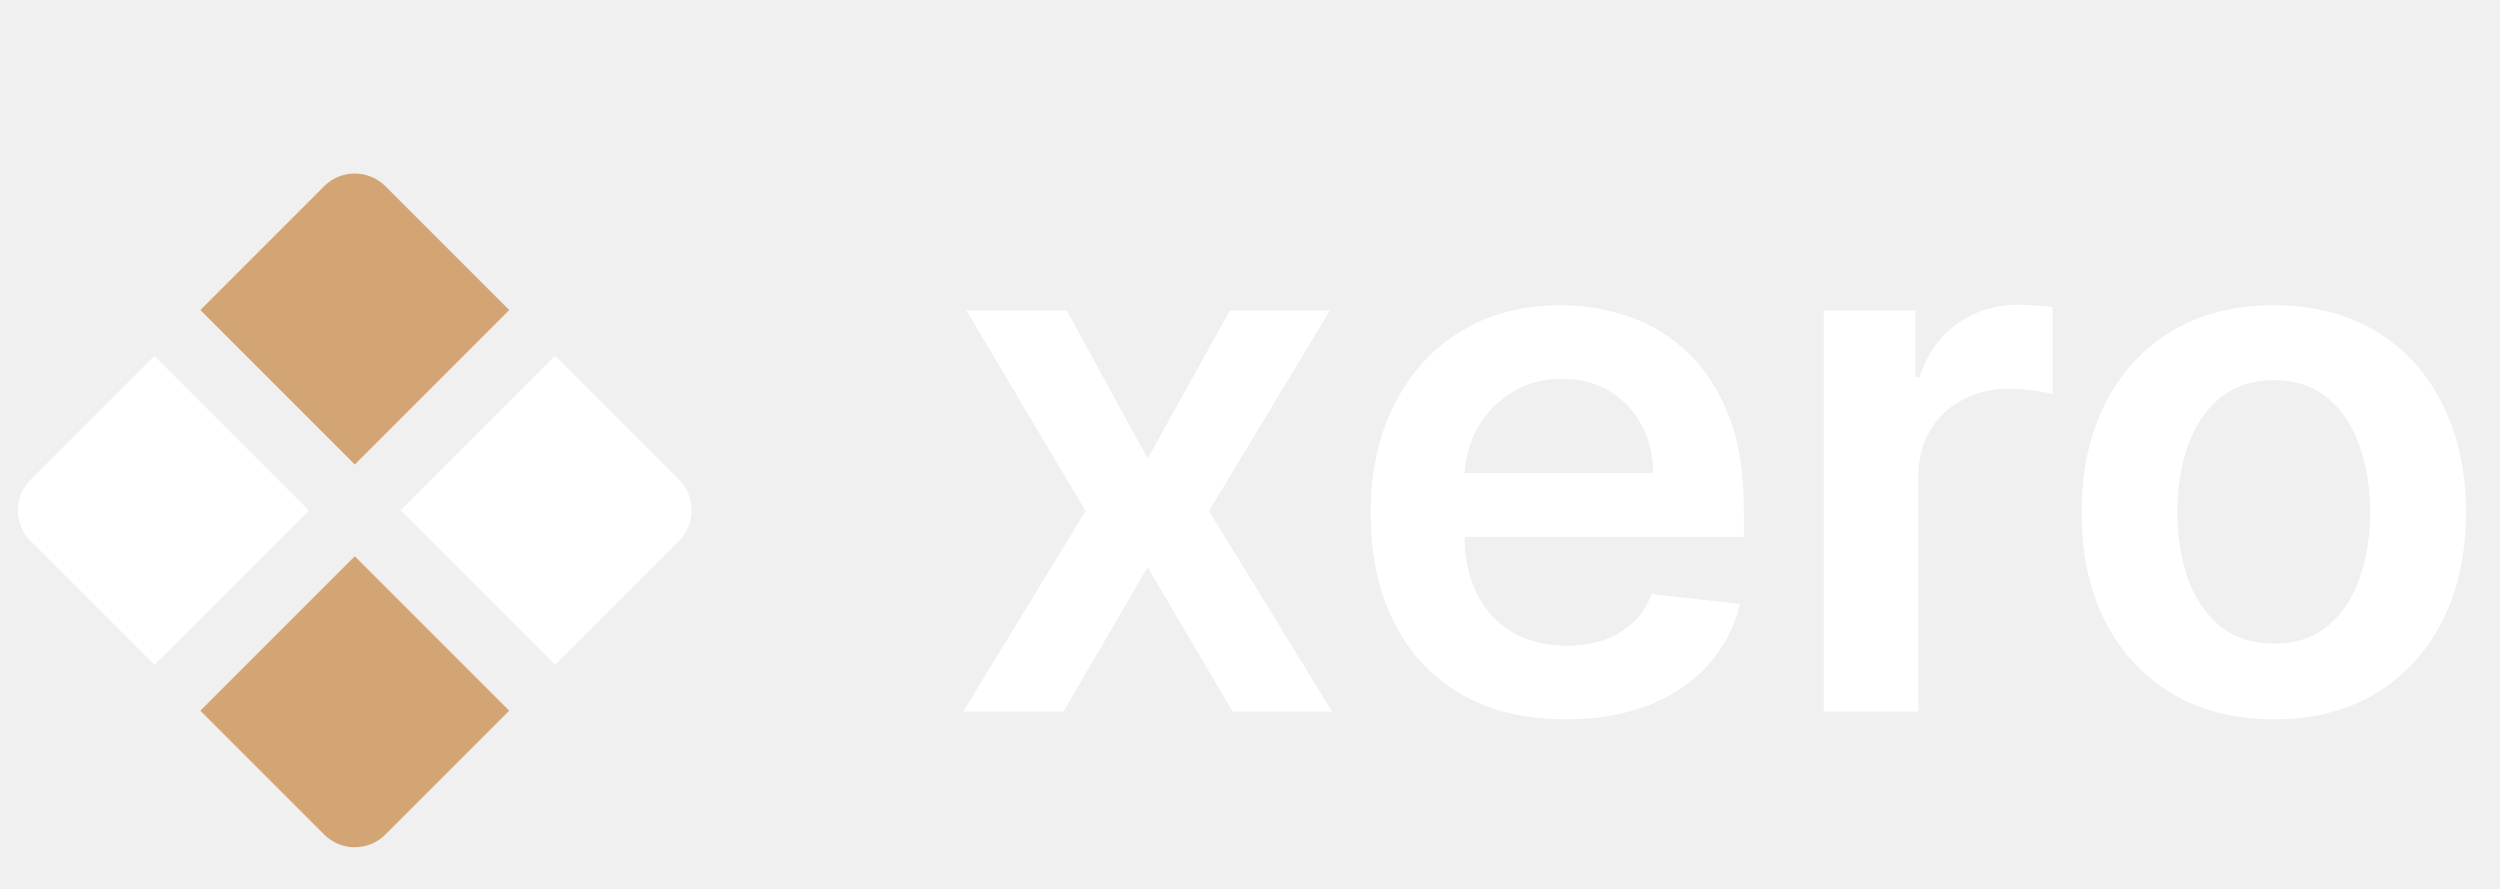
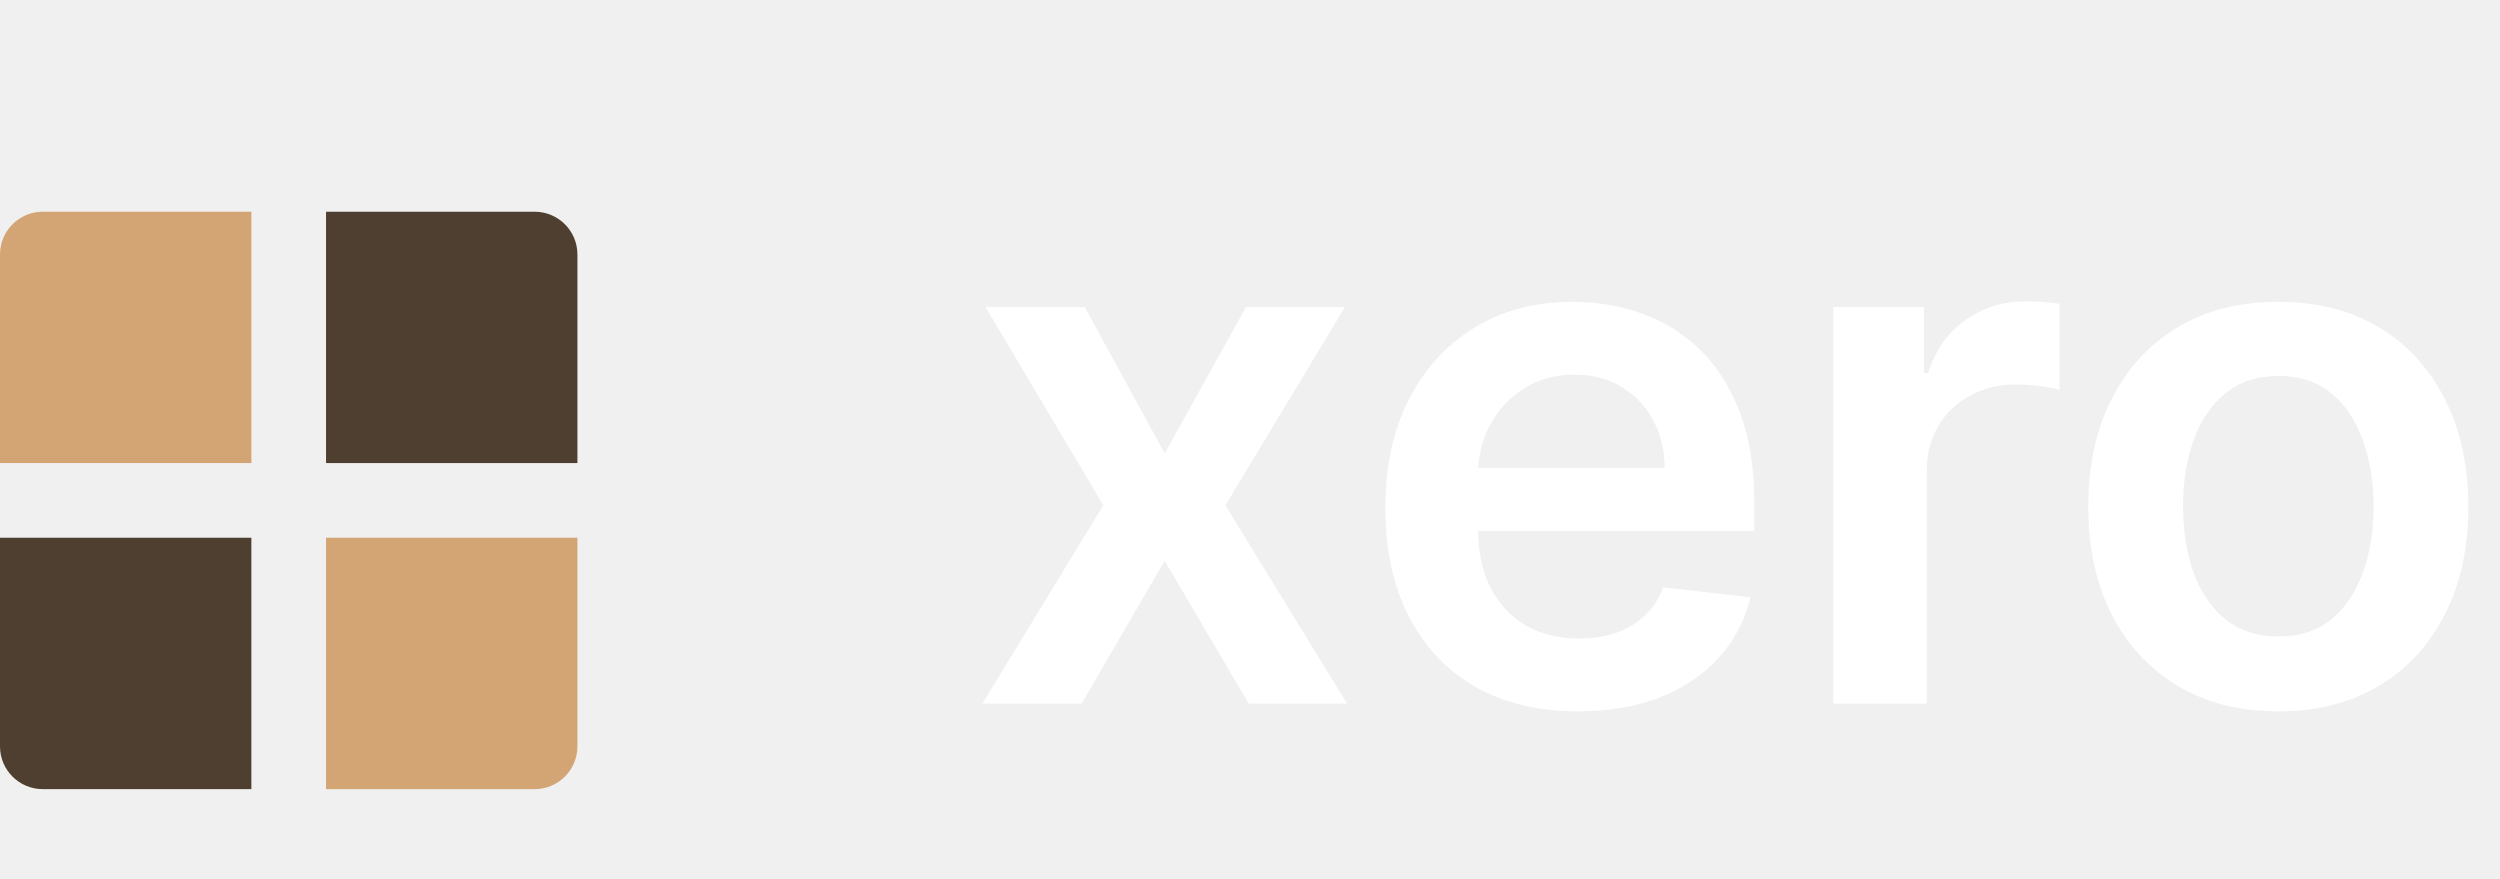
- <svg xmlns="http://www.w3.org/2000/svg" width="1156" height="411" viewBox="0 0 1156 411" fill="none">
-   <path d="M493.245 143.545L530.674 212.004L568.707 143.545H614.949L559.047 236.273L615.915 329H569.914L530.674 262.232L491.796 329H445.432L501.938 236.273L446.881 143.545H493.245ZM723.886 332.622C705.292 332.622 689.234 328.759 675.711 321.031C662.269 313.223 651.926 302.196 644.681 287.949C637.437 273.621 633.815 256.758 633.815 237.359C633.815 218.283 637.437 201.54 644.681 187.132C652.006 172.643 662.229 161.375 675.349 153.325C688.469 145.196 703.883 141.131 721.592 141.131C733.022 141.131 743.808 142.982 753.95 146.685C764.172 150.307 773.187 155.941 780.995 163.588C788.883 171.235 795.081 180.974 799.589 192.807C804.097 204.559 806.35 218.564 806.35 234.824V248.226H654.34V218.766H764.454C764.374 210.394 762.562 202.949 759.021 196.429C755.479 189.829 750.529 184.637 744.17 180.854C737.892 177.071 730.567 175.179 722.195 175.179C713.261 175.179 705.413 177.352 698.651 181.699C691.89 185.965 686.618 191.599 682.835 198.602C679.132 205.525 677.24 213.131 677.16 221.422V247.139C677.16 257.925 679.132 267.182 683.076 274.909C687.02 282.556 692.534 288.432 699.617 292.537C706.701 296.562 714.991 298.574 724.49 298.574C730.848 298.574 736.604 297.688 741.755 295.918C746.907 294.066 751.374 291.37 755.157 287.828C758.94 284.286 761.798 279.9 763.73 274.668L804.539 279.256C801.963 290.042 797.053 299.459 789.809 307.509C782.645 315.477 773.469 321.675 762.281 326.102C751.092 330.449 738.294 332.622 723.886 332.622ZM843.327 329V143.545H885.706V174.455H887.638C891.018 163.749 896.814 155.499 905.024 149.703C913.315 143.827 922.773 140.889 933.398 140.889C935.812 140.889 938.509 141.01 941.487 141.251C944.546 141.412 947.081 141.694 949.094 142.097V182.303C947.242 181.659 944.304 181.095 940.28 180.612C936.336 180.049 932.512 179.767 928.809 179.767C920.841 179.767 913.677 181.498 907.318 184.959C901.04 188.339 896.089 193.048 892.467 199.085C888.845 205.122 887.034 212.085 887.034 219.973V329H843.327ZM1051.39 332.622C1033.28 332.622 1017.58 328.638 1004.3 320.669C991.02 312.7 980.717 301.552 973.392 287.224C966.148 272.897 962.526 256.154 962.526 236.997C962.526 217.84 966.148 201.057 973.392 186.649C980.717 172.241 991.02 161.053 1004.3 153.084C1017.58 145.115 1033.28 141.131 1051.39 141.131C1069.5 141.131 1085.2 145.115 1098.48 153.084C1111.76 161.053 1122.02 172.241 1129.27 186.649C1136.59 201.057 1140.25 217.84 1140.25 236.997C1140.25 256.154 1136.59 272.897 1129.27 287.224C1122.02 301.552 1111.76 312.7 1098.48 320.669C1085.2 328.638 1069.5 332.622 1051.39 332.622ZM1051.63 297.608C1061.45 297.608 1069.66 294.911 1076.26 289.518C1082.86 284.045 1087.77 276.72 1090.99 267.544C1094.29 258.368 1095.94 248.145 1095.94 236.876C1095.94 225.527 1094.29 215.264 1090.99 206.088C1087.77 196.831 1082.86 189.466 1076.26 183.993C1069.66 178.519 1061.45 175.783 1051.63 175.783C1041.57 175.783 1033.2 178.519 1026.52 183.993C1019.92 189.466 1014.97 196.831 1011.67 206.088C1008.45 215.264 1006.84 225.527 1006.84 236.876C1006.84 248.145 1008.45 258.368 1011.67 267.544C1014.97 276.72 1019.92 284.045 1026.52 289.518C1033.2 294.911 1041.57 297.608 1051.63 297.608Z" fill="white" />
-   <path d="M164.049 257.213L235.467 328.631L178.191 385.906C170.38 393.717 157.717 393.717 149.907 385.906L92.631 328.631L164.049 257.213Z" fill="#D4A574" />
-   <path d="M164.048 214.787L92.631 143.369L149.906 86.094C157.717 78.283 170.38 78.283 178.19 86.094L235.466 143.369L164.048 214.787Z" fill="#D4A574" />
-   <path d="M71.418 164.582L142.836 236L71.418 307.418L14.142 250.142C6.332 242.331 6.332 229.668 14.142 221.858L71.418 164.582Z" fill="white" />
-   <path d="M256.68 164.582L313.955 221.858C321.766 229.668 321.766 242.331 313.955 250.142L256.68 307.418L185.262 236L256.68 164.582Z" fill="white" />
+ <svg xmlns="http://www.w3.org/2000/svg" width="1169" height="411" viewBox="0 0 1169 411" fill="none">
+   <path d="M507.196 143.545L544.625 212.004L582.658 143.545H628.901L572.999 236.273L629.866 329H583.865L544.625 262.232L505.747 329H459.384L515.889 236.273L460.832 143.545H507.196ZM737.837 332.622C719.243 332.622 703.185 328.759 689.662 321.031C676.22 313.223 665.877 302.196 658.632 287.949C651.388 273.621 647.766 256.758 647.766 237.359C647.766 218.283 651.388 201.54 658.632 187.132C665.957 172.643 676.18 161.375 689.3 153.325C702.42 145.196 717.835 141.131 735.543 141.131C746.973 141.131 757.759 142.982 767.901 146.685C778.123 150.307 787.139 155.941 794.946 163.588C802.835 171.235 809.033 180.974 813.54 192.807C818.048 204.559 820.302 218.564 820.302 234.824V248.226H668.292V218.766H778.405C778.325 210.394 776.514 202.949 772.972 196.429C769.43 189.829 764.48 184.637 758.121 180.854C751.843 177.071 744.518 175.179 736.147 175.179C727.212 175.179 719.364 177.352 712.603 181.699C705.841 185.965 700.569 191.599 696.786 198.602C693.083 205.525 691.192 213.131 691.111 221.422V247.139C691.111 257.925 693.083 267.182 697.027 274.909C700.971 282.556 706.485 288.432 713.569 292.537C720.652 296.562 728.943 298.574 738.441 298.574C744.8 298.574 750.555 297.688 755.706 295.918C760.858 294.066 765.325 291.37 769.108 287.828C772.891 284.286 775.749 279.9 777.681 274.668L818.49 279.256C815.915 290.042 811.005 299.459 803.76 307.509C796.596 315.477 787.42 321.675 776.232 326.102C765.043 330.449 752.245 332.622 737.837 332.622ZM857.278 329V143.545H899.657V174.455H901.589C904.969 163.749 910.765 155.499 918.975 149.703C927.266 143.827 936.724 140.889 947.349 140.889C949.763 140.889 952.46 141.01 955.438 141.251C958.497 141.412 961.032 141.694 963.045 142.097V182.303C961.193 181.659 958.255 181.095 954.231 180.612C950.287 180.049 946.463 179.767 942.761 179.767C934.792 179.767 927.628 181.498 921.269 184.959C914.991 188.339 910.04 193.048 906.418 199.085C902.796 205.122 900.985 212.085 900.985 219.973V329H857.278ZM1065.34 332.622C1047.23 332.622 1031.53 328.638 1018.25 320.669C1004.97 312.7 994.668 301.552 987.343 287.224C980.099 272.897 976.477 256.154 976.477 236.997C976.477 217.84 980.099 201.057 987.343 186.649C994.668 172.241 1004.97 161.053 1018.25 153.084C1031.53 145.115 1047.23 141.131 1065.34 141.131C1083.45 141.131 1099.15 145.115 1112.43 153.084C1125.71 161.053 1135.97 172.241 1143.22 186.649C1150.54 201.057 1154.2 217.84 1154.2 236.997C1154.2 256.154 1150.54 272.897 1143.22 287.224C1135.97 301.552 1125.71 312.7 1112.43 320.669C1099.15 328.638 1083.45 332.622 1065.34 332.622ZM1065.58 297.608C1075.4 297.608 1083.61 294.911 1090.21 289.518C1096.81 284.045 1101.72 276.72 1104.94 267.544C1108.24 258.368 1109.89 248.145 1109.89 236.876C1109.89 225.527 1108.24 215.264 1104.94 206.088C1101.72 196.831 1096.81 189.466 1090.21 183.993C1083.61 178.519 1075.4 175.783 1065.58 175.783C1055.52 175.783 1047.15 178.519 1040.47 183.993C1033.87 189.466 1028.92 196.831 1025.62 206.088C1022.4 215.264 1020.79 225.527 1020.79 236.876C1020.79 248.145 1022.4 258.368 1025.62 267.544C1028.92 276.72 1033.87 284.045 1040.47 289.518C1047.15 294.911 1055.52 297.608 1065.58 297.608Z" fill="white" />
+   <path d="M152.457 251.457H270V349C270 360.046 261.046 369 250 369H152.457V251.457Z" fill="#D4A574" />
+   <path d="M117.543 216.543L-0 216.543L-0 119C-0 107.954 8.954 99 20 99L117.543 99L117.543 216.543Z" fill="#D4A574" />
+   <path d="M0 251.457H117.543V369H20C8.954 369 0 360.046 0 349L0 251.457Z" fill="#4E3F30" />
+   <path d="M152.457 99H250C261.046 99 270 107.954 270 119V216.543H152.457V99Z" fill="#4E3F30" />
</svg>
